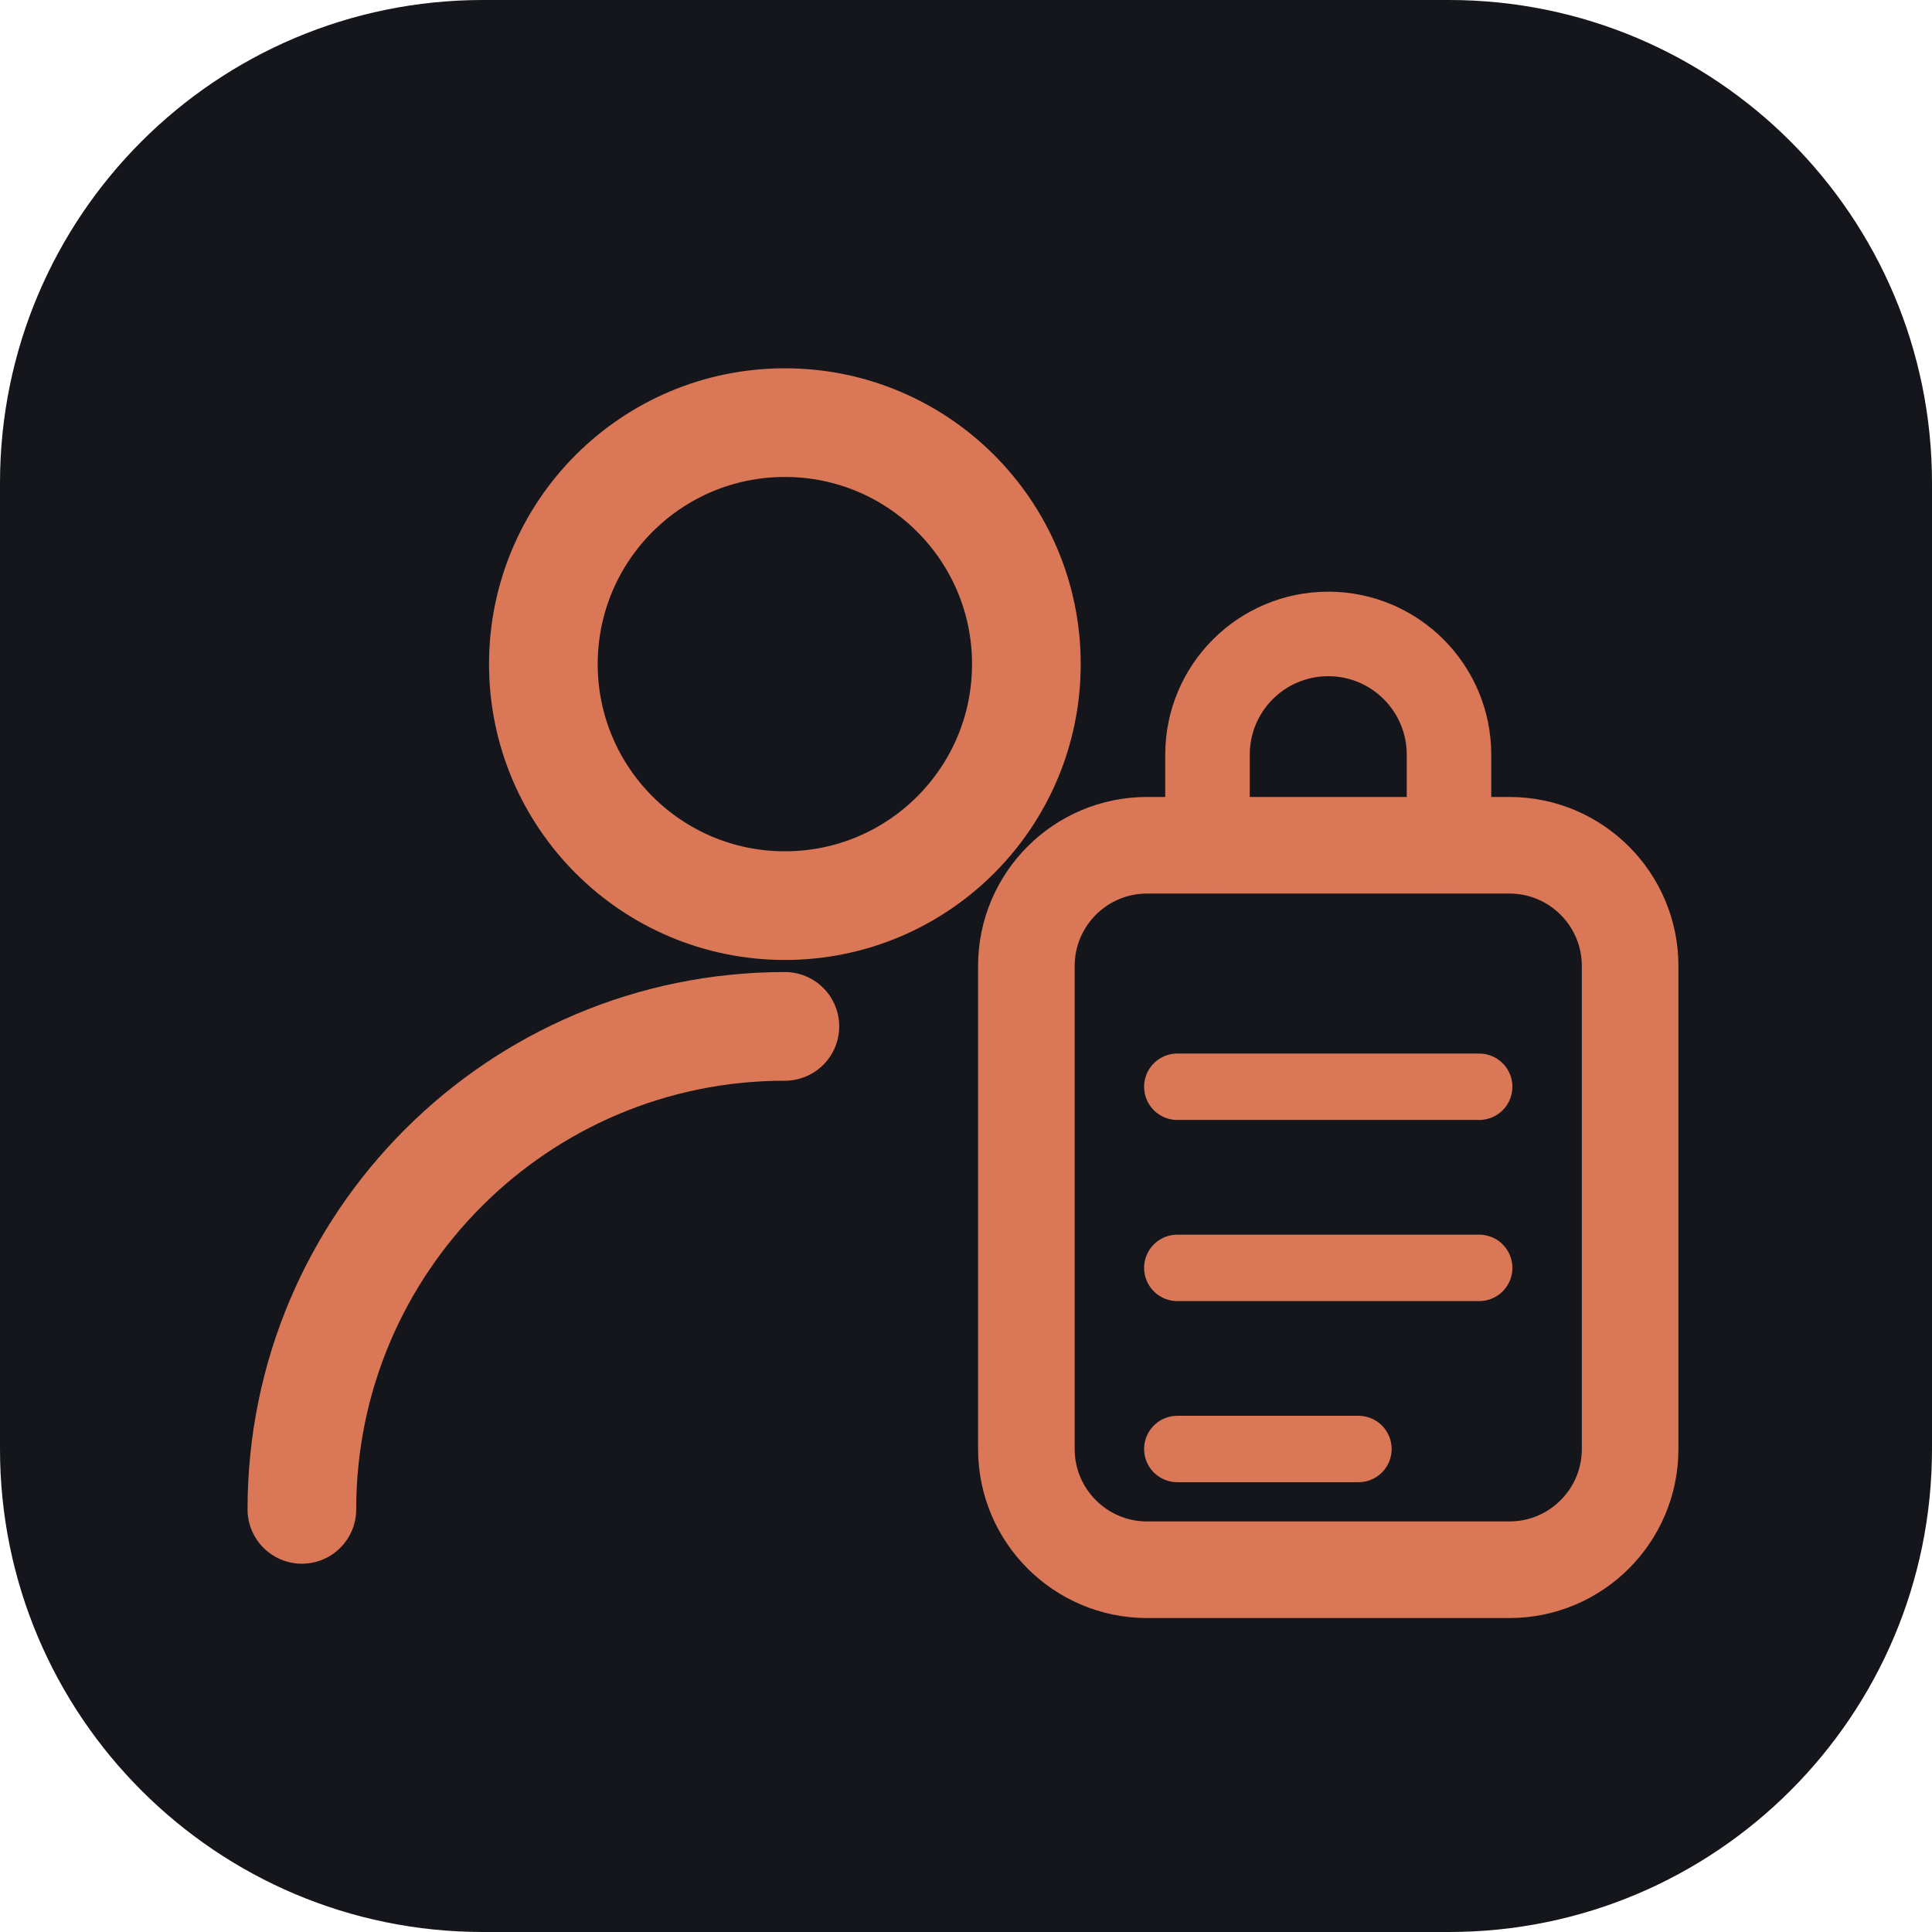
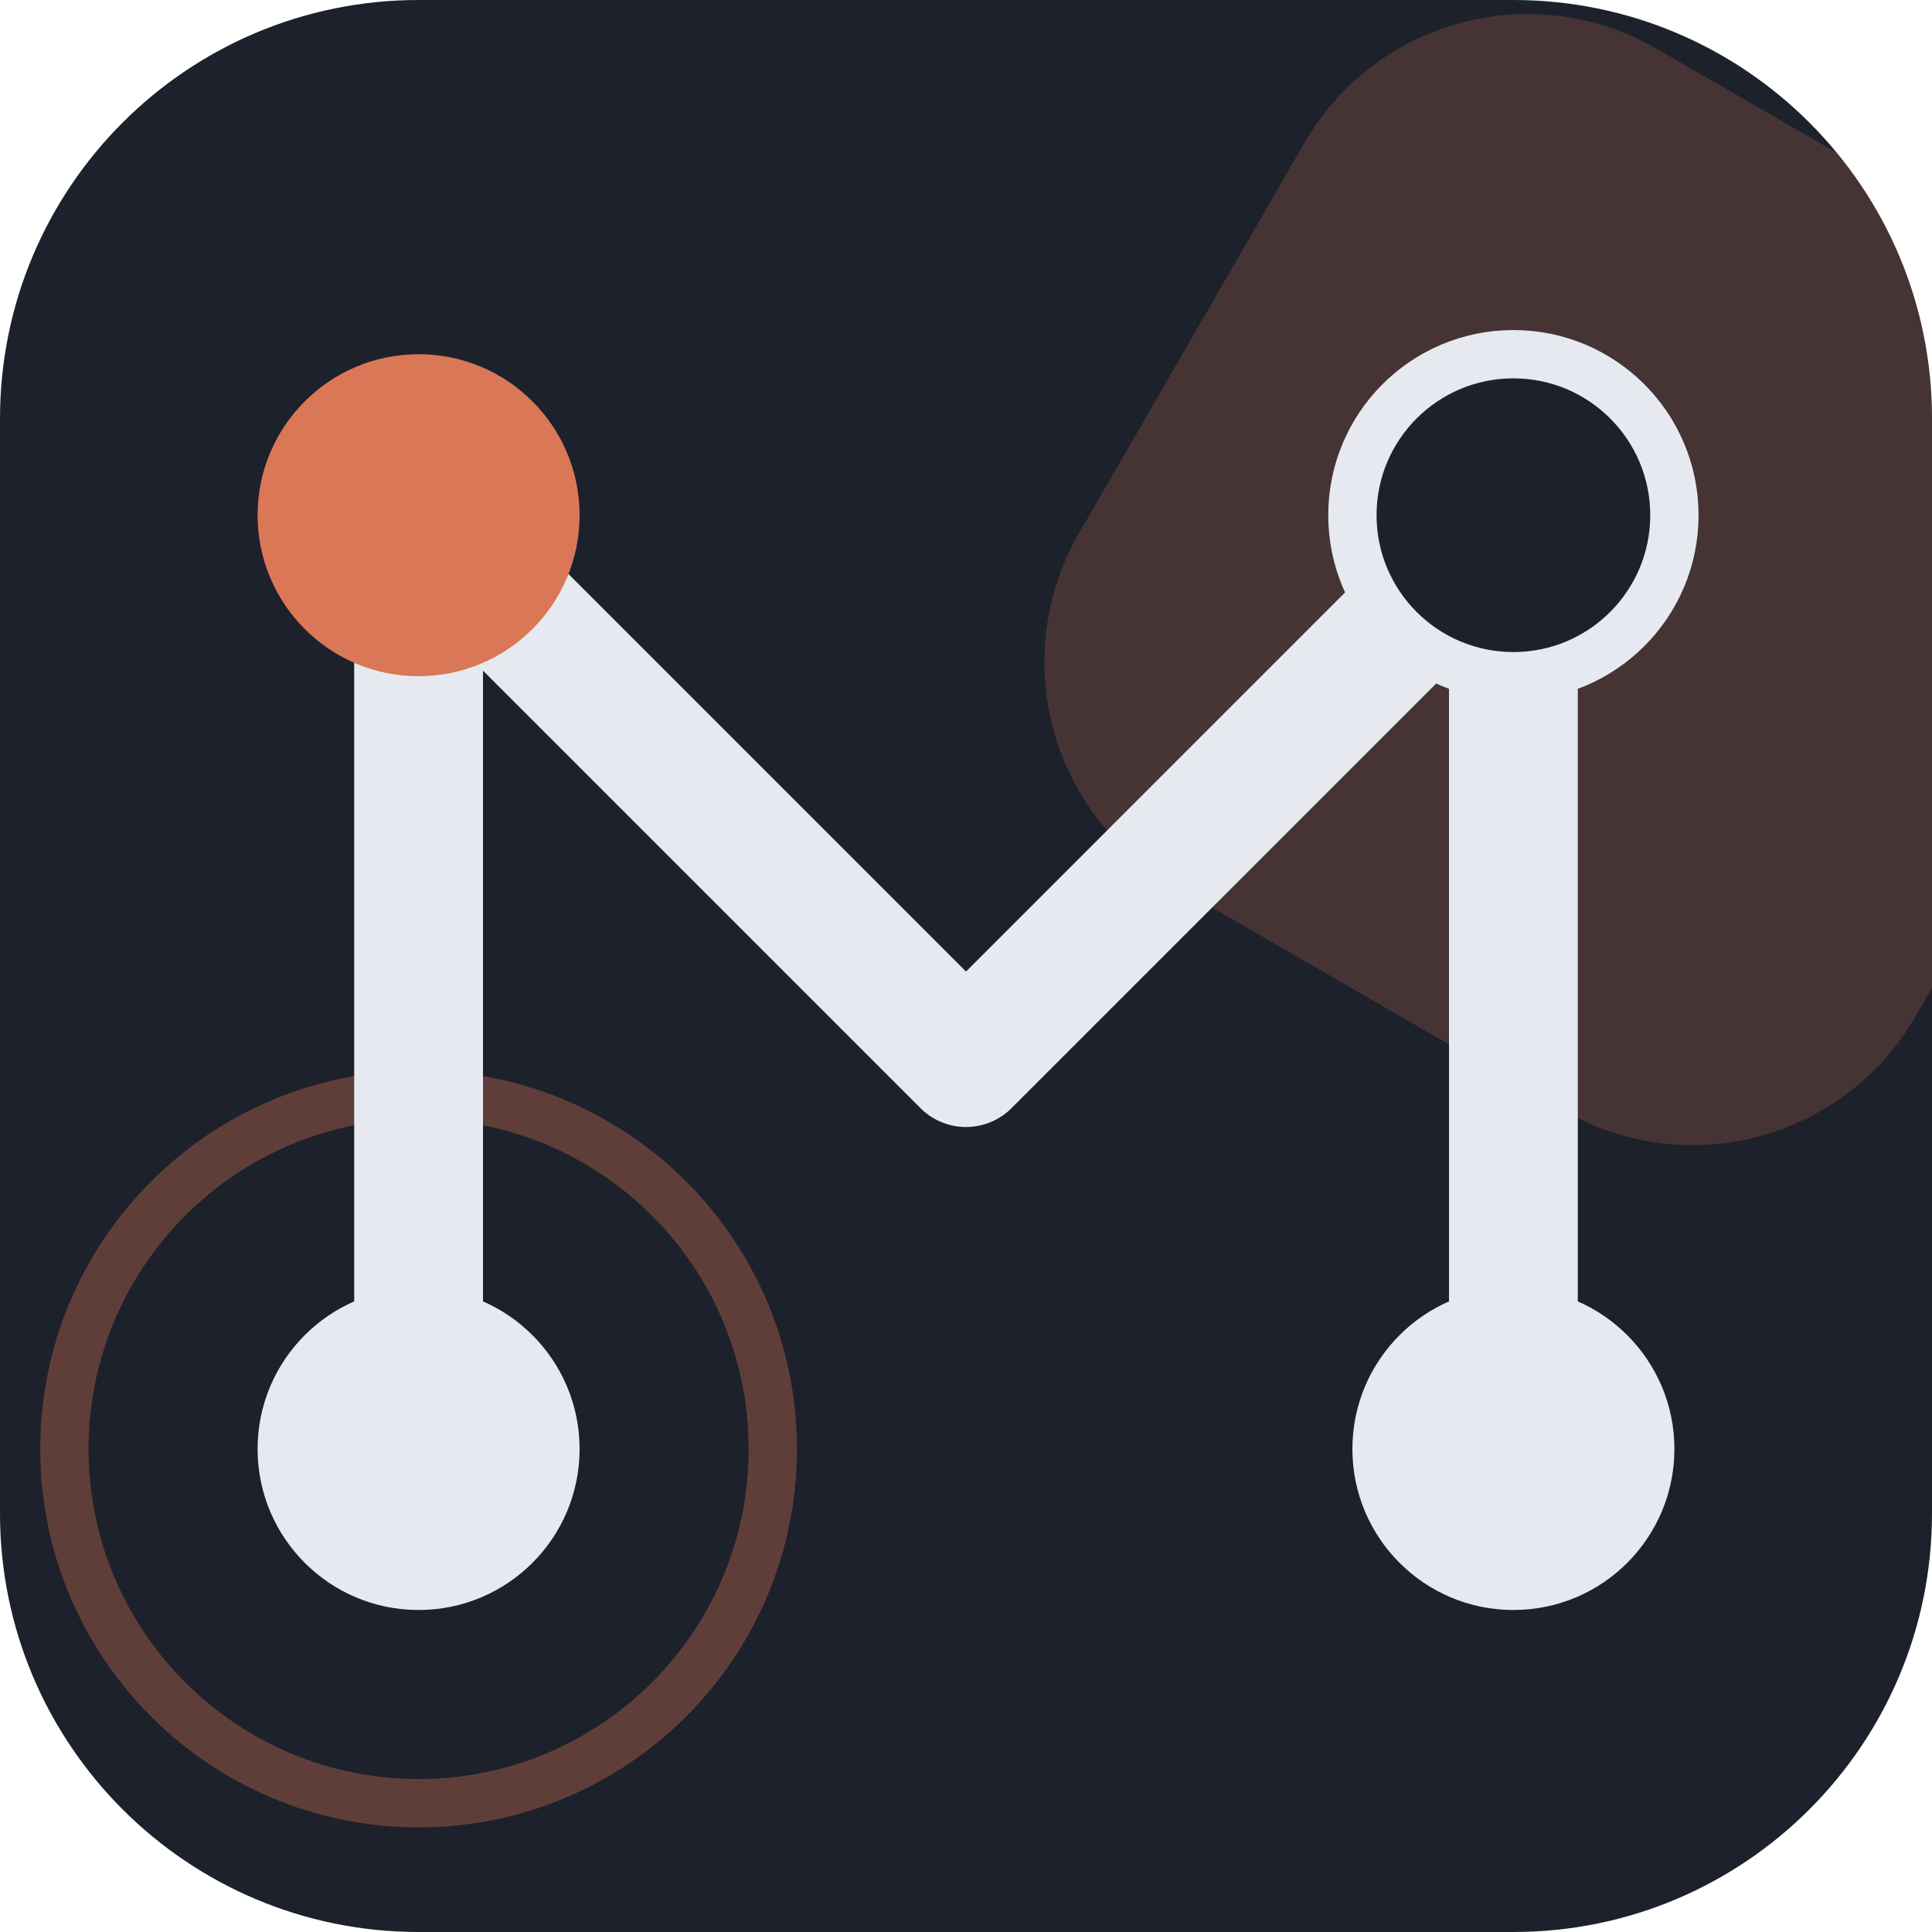
- <svg xmlns="http://www.w3.org/2000/svg" viewBox="0 0 32 32" fill="none">
-   <rect width="32" height="32" rx="8" fill="#14161b" />
-   <circle cx="13" cy="11" r="4" stroke="#d97757" stroke-width="1.8" />
-   <path d="M5 25c0-4.418 3.582-8 8-8" stroke="#d97757" stroke-width="1.8" stroke-linecap="round" />
-   <rect x="17" y="14" width="10" height="12" rx="2" stroke="#d97757" stroke-width="1.6" />
-   <path d="M20 14v-1.5a2 2 0 0 1 4 0V14" stroke="#d97757" stroke-width="1.4" stroke-linecap="round" />
-   <line x1="19.5" y1="18" x2="24.5" y2="18" stroke="#d97757" stroke-width="1.1" stroke-linecap="round" />
-   <line x1="19.5" y1="21" x2="24.5" y2="21" stroke="#d97757" stroke-width="1.1" stroke-linecap="round" />
-   <line x1="19.5" y1="24" x2="22.5" y2="24" stroke="#d97757" stroke-width="1.1" stroke-linecap="round" />
+ <svg xmlns="http://www.w3.org/2000/svg" width="512" height="512" viewBox="0 0 120 120">
+   <rect x="0" y="0" width="120" height="120" rx="26" fill="#1d212b" />
+   <clipPath id="rc">
+     <rect x="0" y="0" width="120" height="120" rx="26" />
+   </clipPath>
+   <g clip-path="url(#rc)">
+     <rect x="70" y="6" width="60" height="60" rx="16" fill="rgba(217,119,87,0.22)" transform="rotate(30 100 36)" />
+     <circle cx="26" cy="90" r="22" fill="none" stroke="rgba(217,119,87,0.35)" stroke-width="3" />
+     <polyline points="26,90 26,32 60,66 94,32 94,90" fill="none" stroke="#e6eaf0" stroke-width="8" stroke-linecap="round" stroke-linejoin="round" />
+     <circle cx="26" cy="32" r="10" fill="#d97757" />
+     <circle cx="94" cy="32" r="10" fill="#1d212b" stroke="#e6eaf0" stroke-width="3" />
+     <circle cx="26" cy="90" r="10" fill="#e6eaf0" />
+     <circle cx="94" cy="90" r="10" fill="#e6eaf0" />
+   </g>
</svg>
